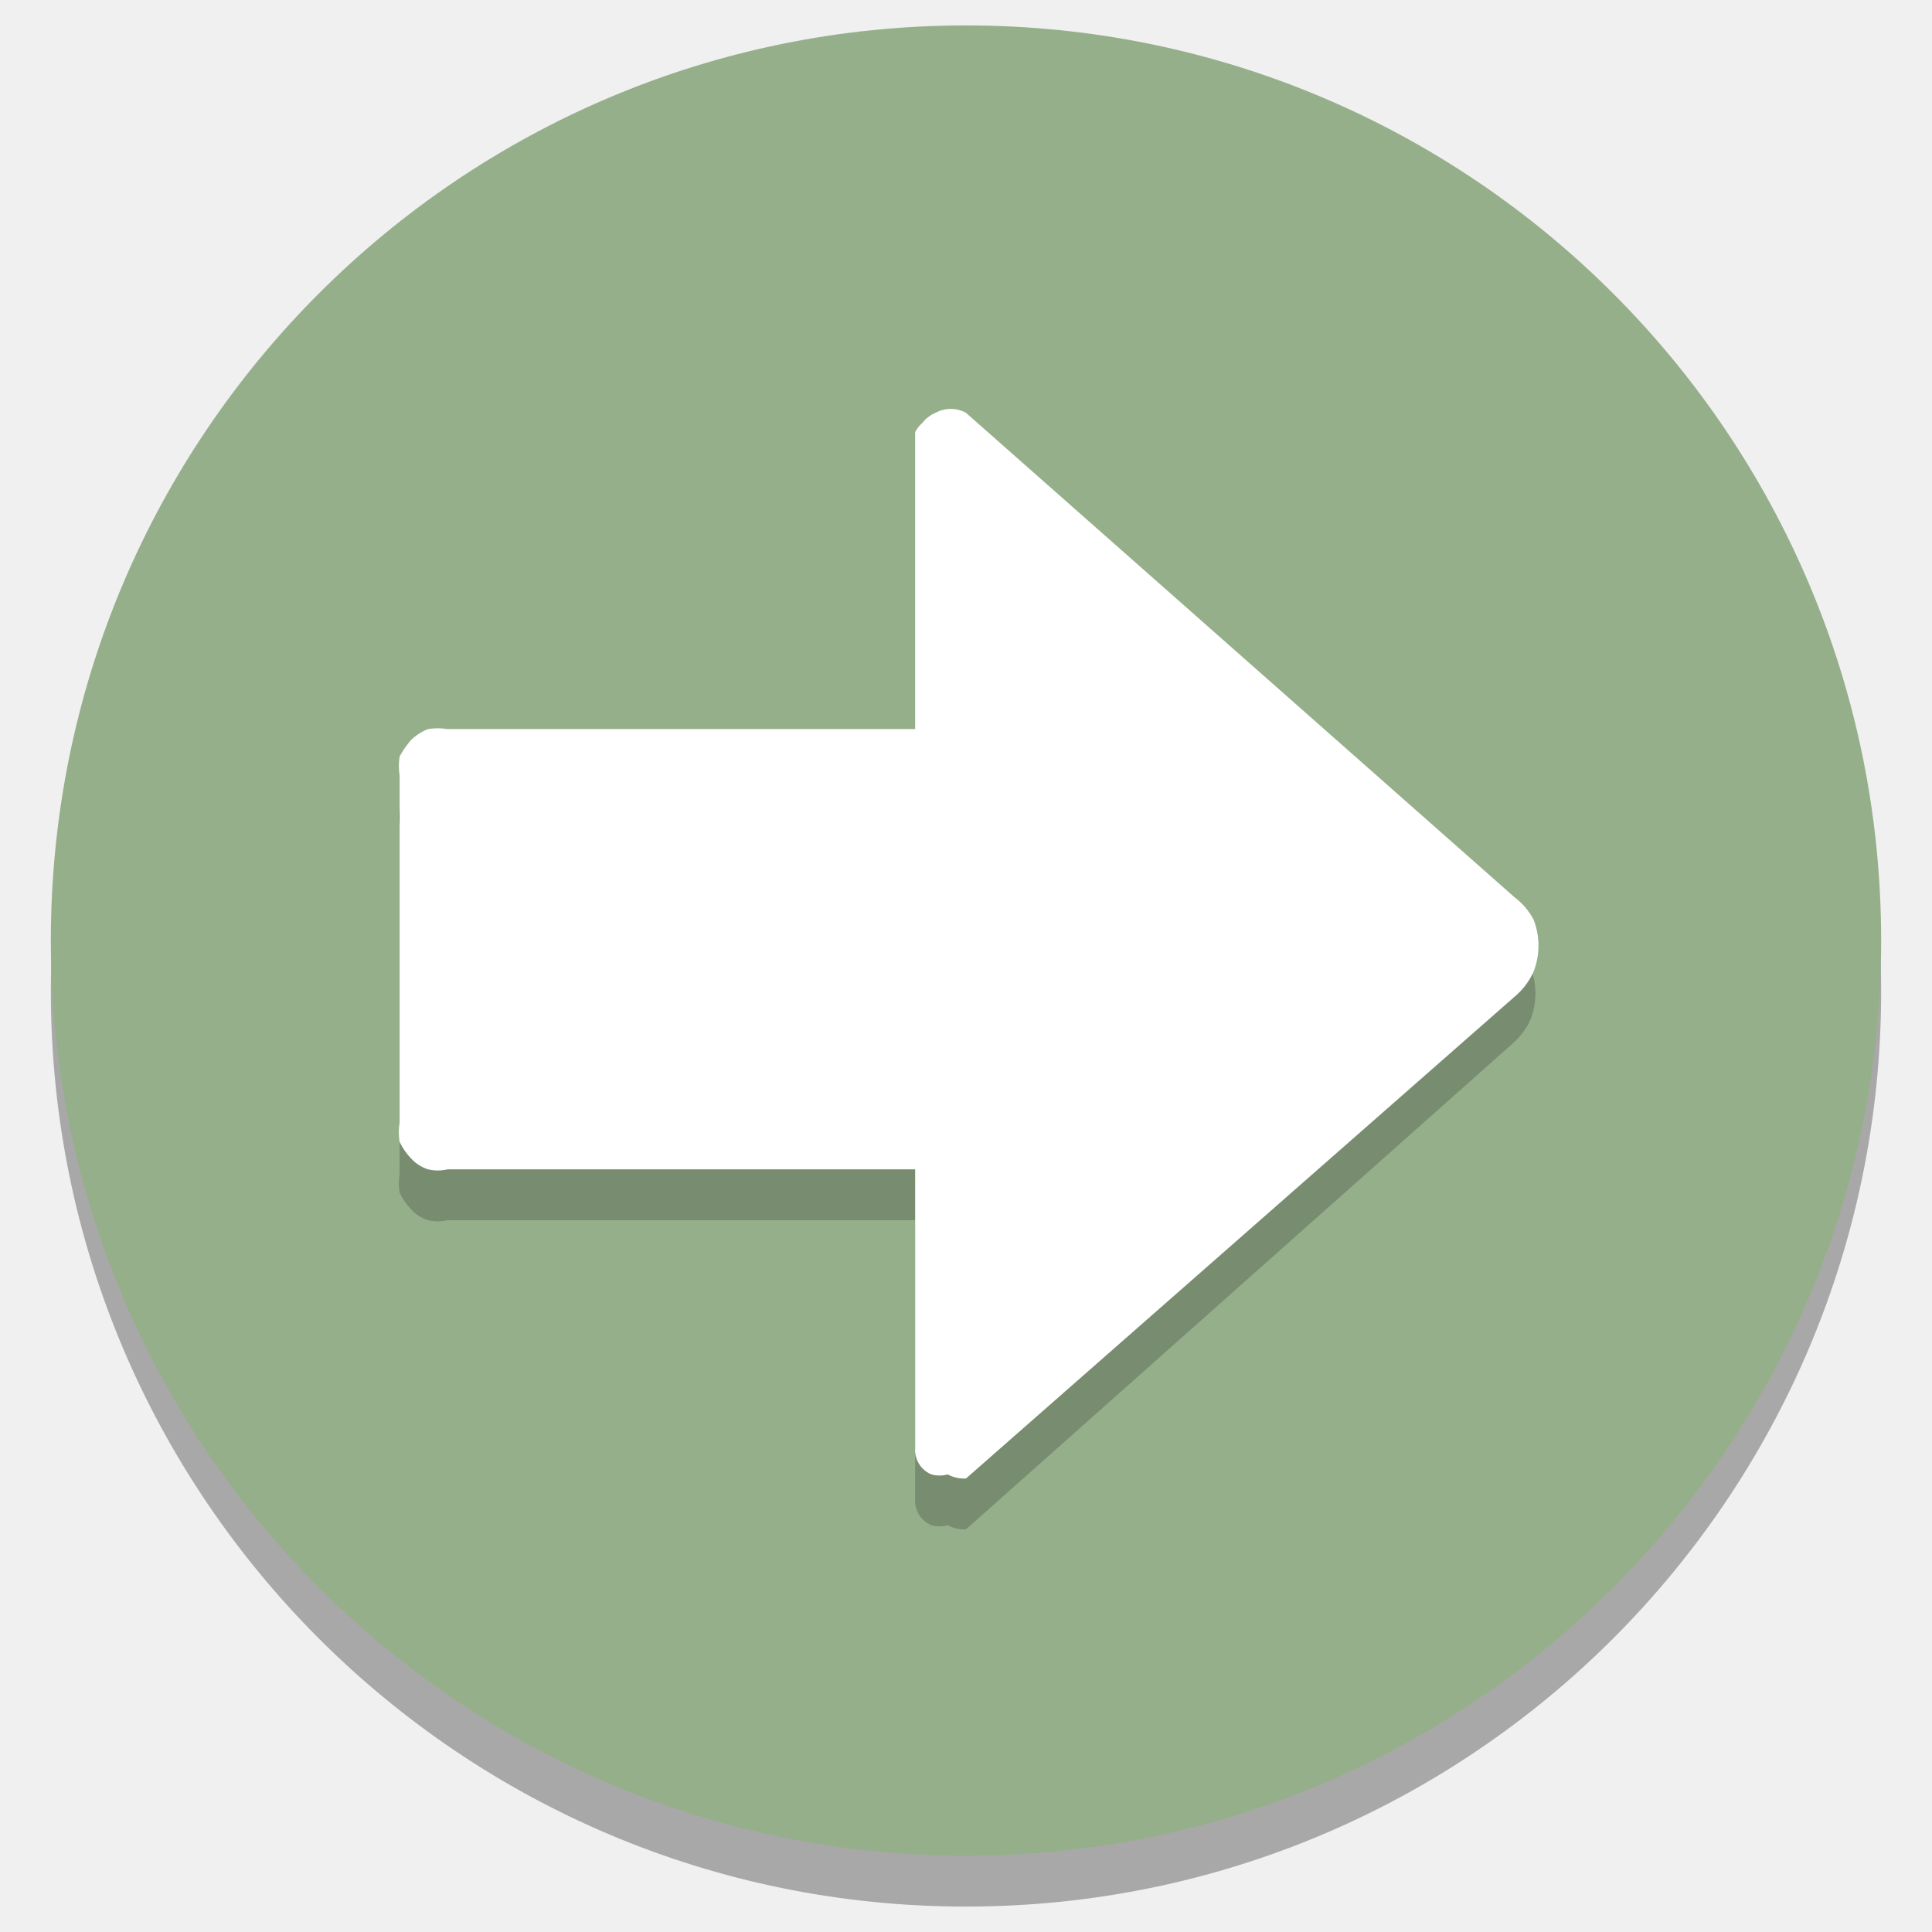
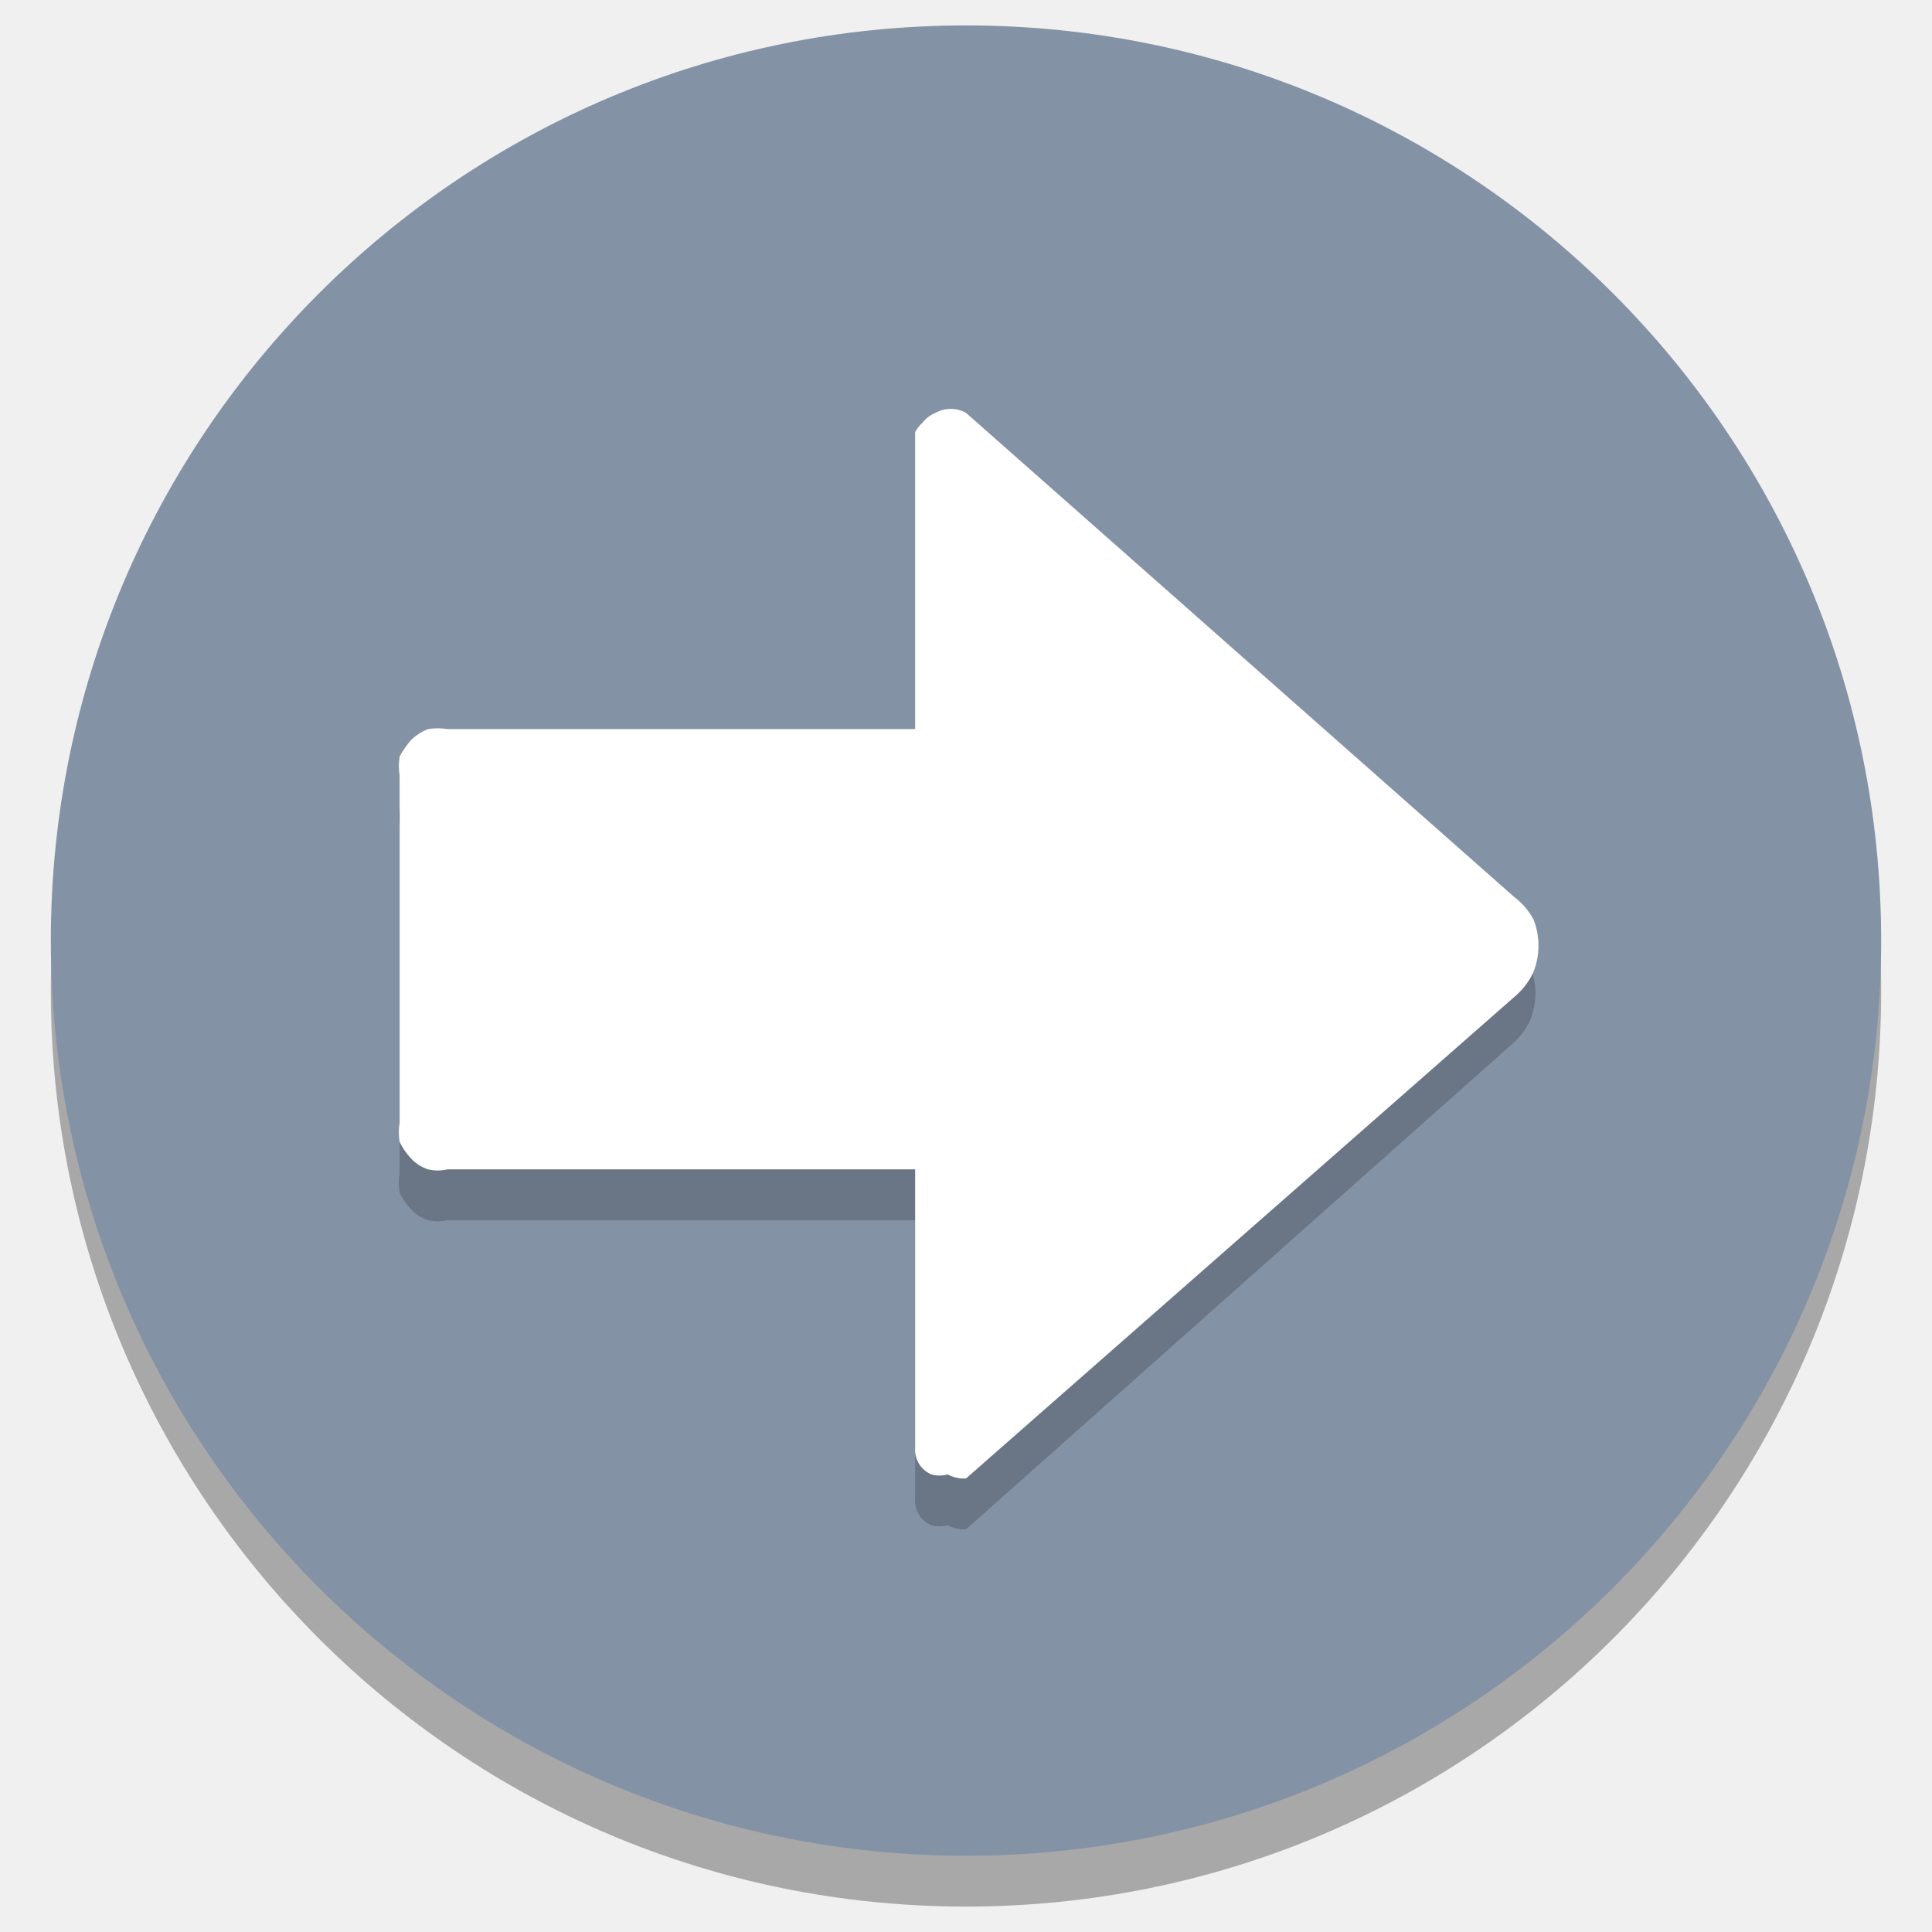
<svg xmlns="http://www.w3.org/2000/svg" class="" width="100%" height="100%" viewBox="-0.5 -0.25 19 19">
  <g id="forced">
    <g id="fast_win">
      <g>
        <path class="icon-shadow" opacity="0.3" d="M9,.5a9,9,0,1,0,9,9A9,9,0,0,0,9,.5Z" />
-         <path class="icon-background" fill="#96af8b" d="M9,0a9,9,0,1,0,9,9A9,9,0,0,0,9,0Z" />
+         <path class="icon-background" fill="#8492a6" d="M9,0a9,9,0,1,0,9,9A9,9,0,0,0,9,0Z" />
      </g>
    </g>
    <g class="icon-component-shadow" opacity="0.2">
      <path d="M14.39,9.07,9,4.31a.31.31,0,0,0-.3,0,.32.32,0,0,0-.13.1.29.29,0,0,0,0,.16V7.42H3.9a.58.58,0,0,0-.19,0,.5.5,0,0,0-.17.11.91.91,0,0,0-.11.16.63.63,0,0,0,0,.19v3.41a.58.58,0,0,0,0,.19.64.64,0,0,0,.11.16.39.39,0,0,0,.17.11.41.41,0,0,0,.19,0H8.5v2.74a.26.26,0,0,0,.16.26.3.3,0,0,0,.16,0A.34.34,0,0,0,9,14.79L14.39,10a.69.69,0,0,0,.16-.22.7.7,0,0,0,0-.52A.69.69,0,0,0,14.39,9.07Z" />
    </g>
    <path class="icon-component" fill="#fff" d="M14.39,8.57,9,3.81a.31.31,0,0,0-.3,0,.32.32,0,0,0-.13.1A.29.29,0,0,0,8.5,4V6.92H3.9a.58.58,0,0,0-.19,0,.5.5,0,0,0-.17.11.91.91,0,0,0-.11.16.63.63,0,0,0,0,.19v3.41a.58.58,0,0,0,0,.19.64.64,0,0,0,.11.16.39.39,0,0,0,.17.11.41.41,0,0,0,.19,0H8.5v2.74a.26.26,0,0,0,.16.26.3.3,0,0,0,.16,0A.34.34,0,0,0,9,14.29l5.42-4.76a.69.69,0,0,0,.16-.22.7.7,0,0,0,0-.52A.69.69,0,0,0,14.39,8.57Z" />
  </g>
</svg>
